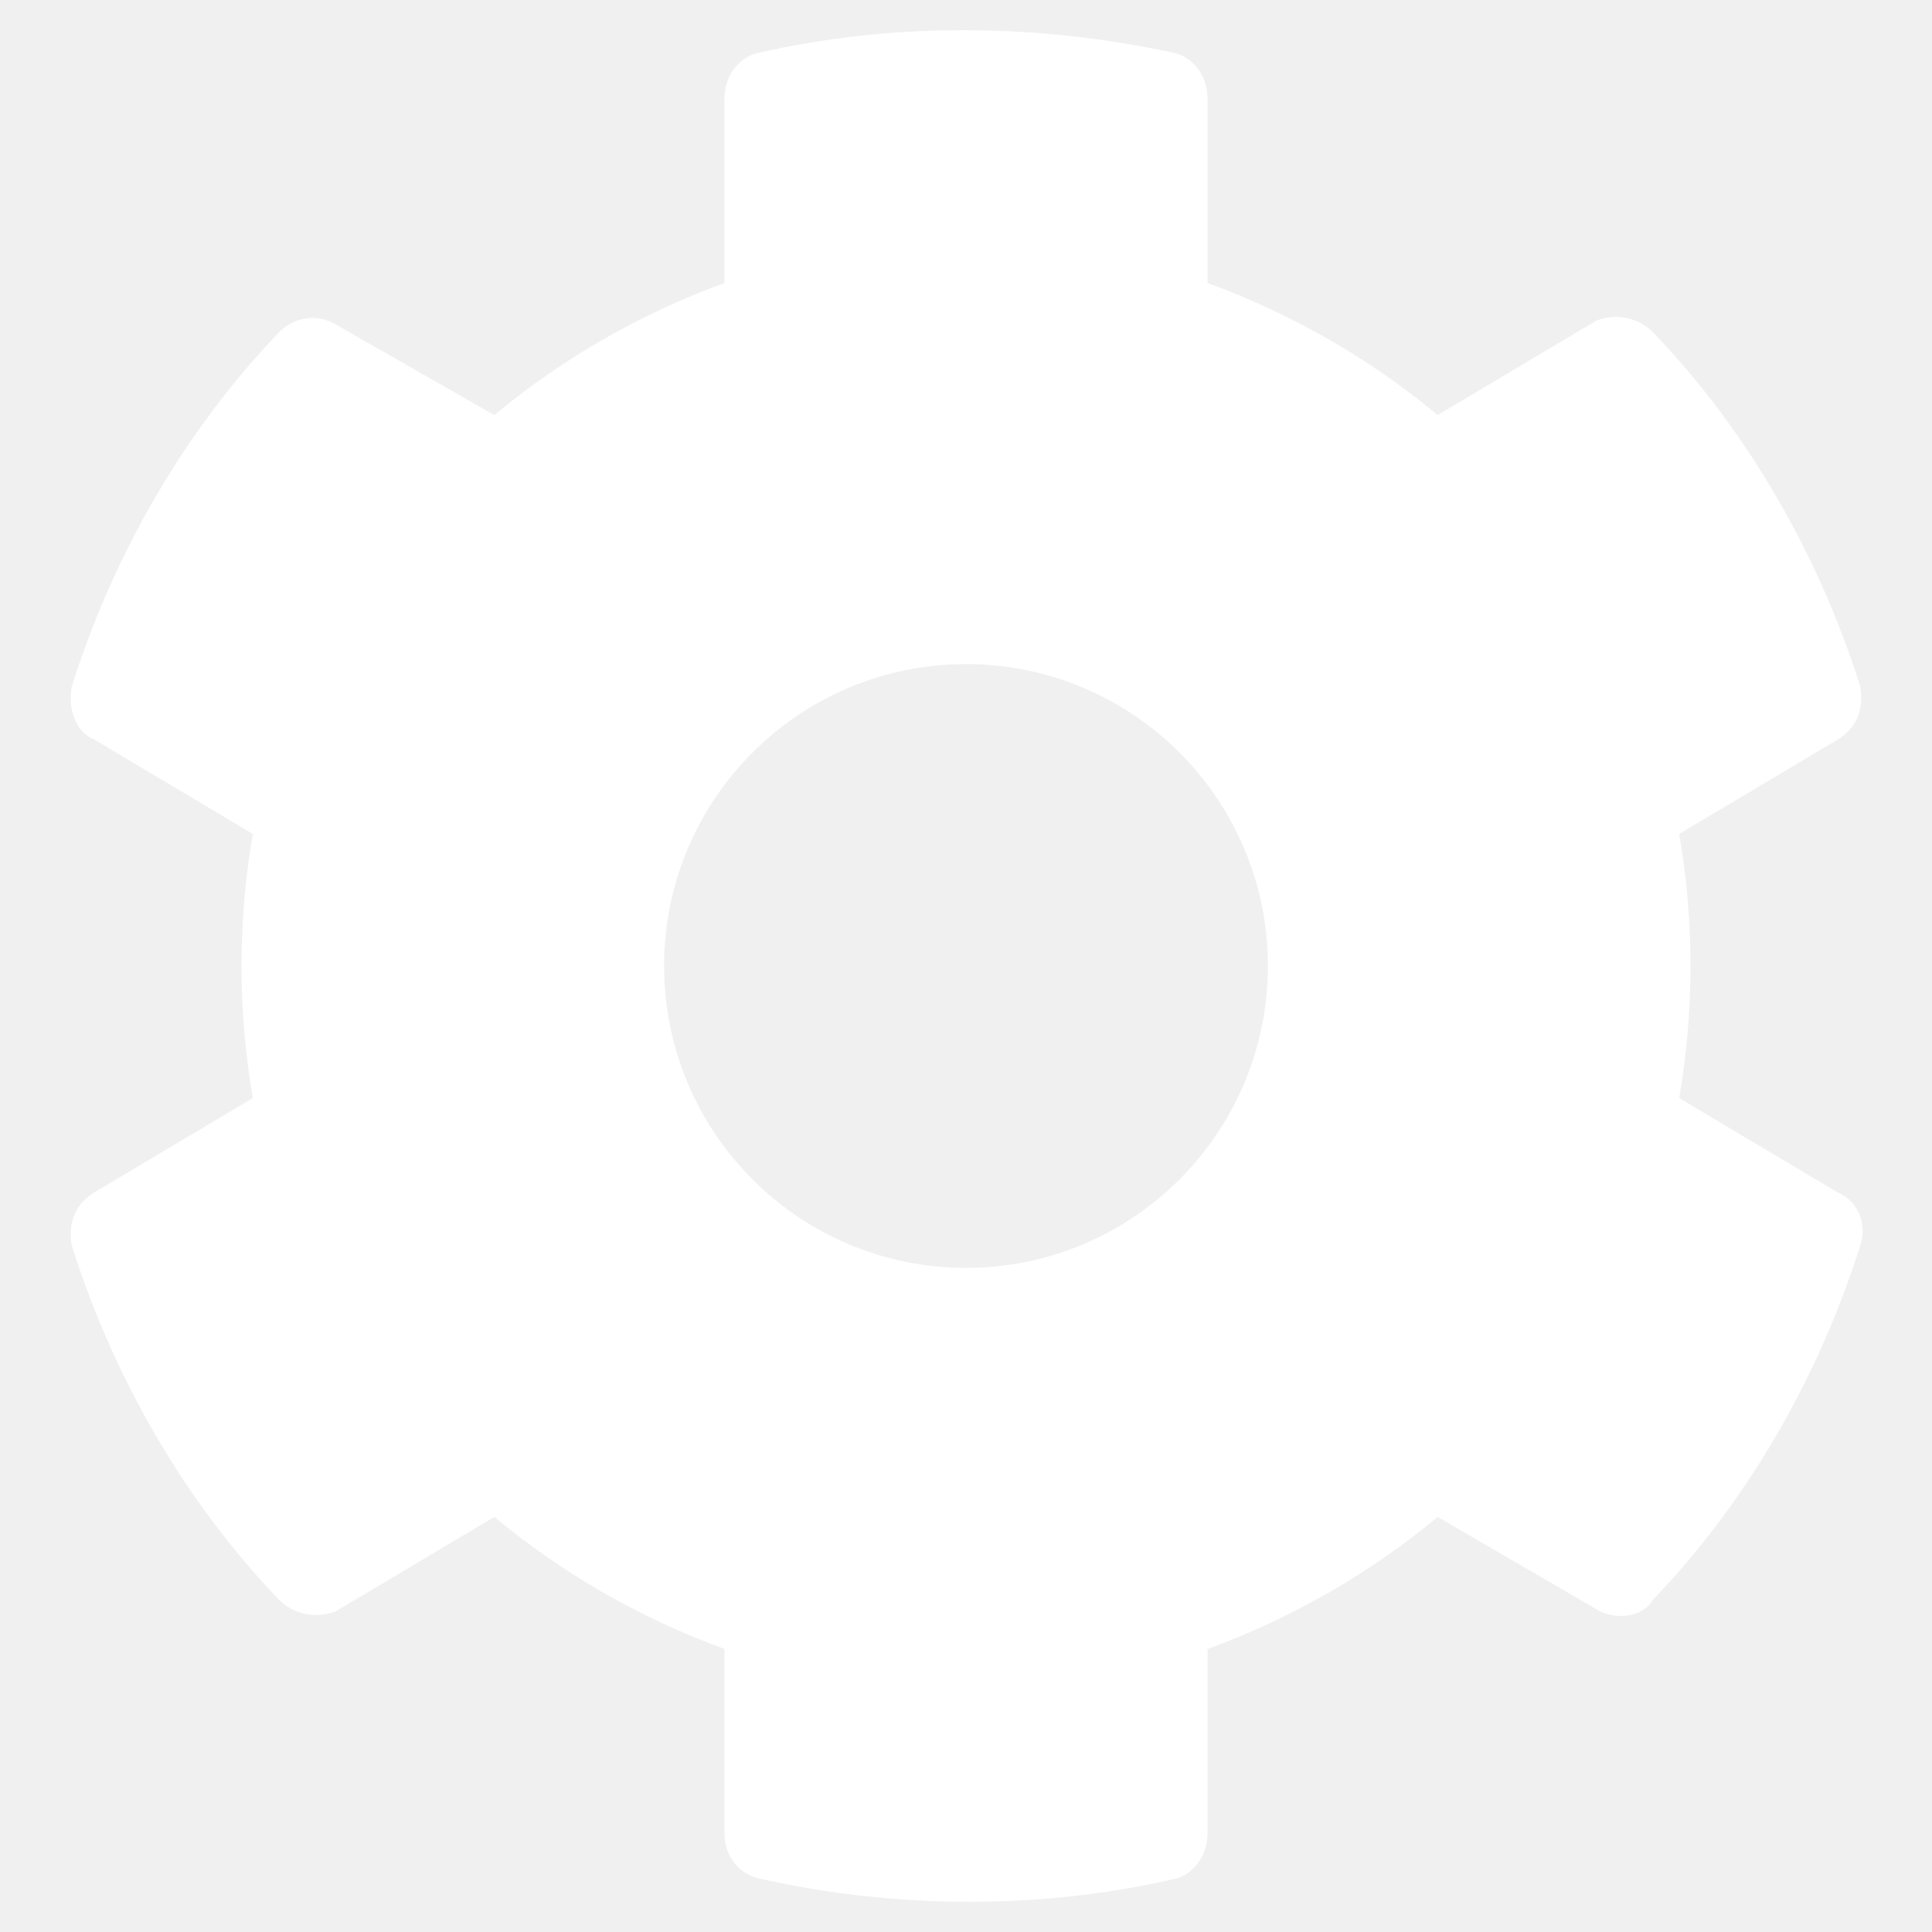
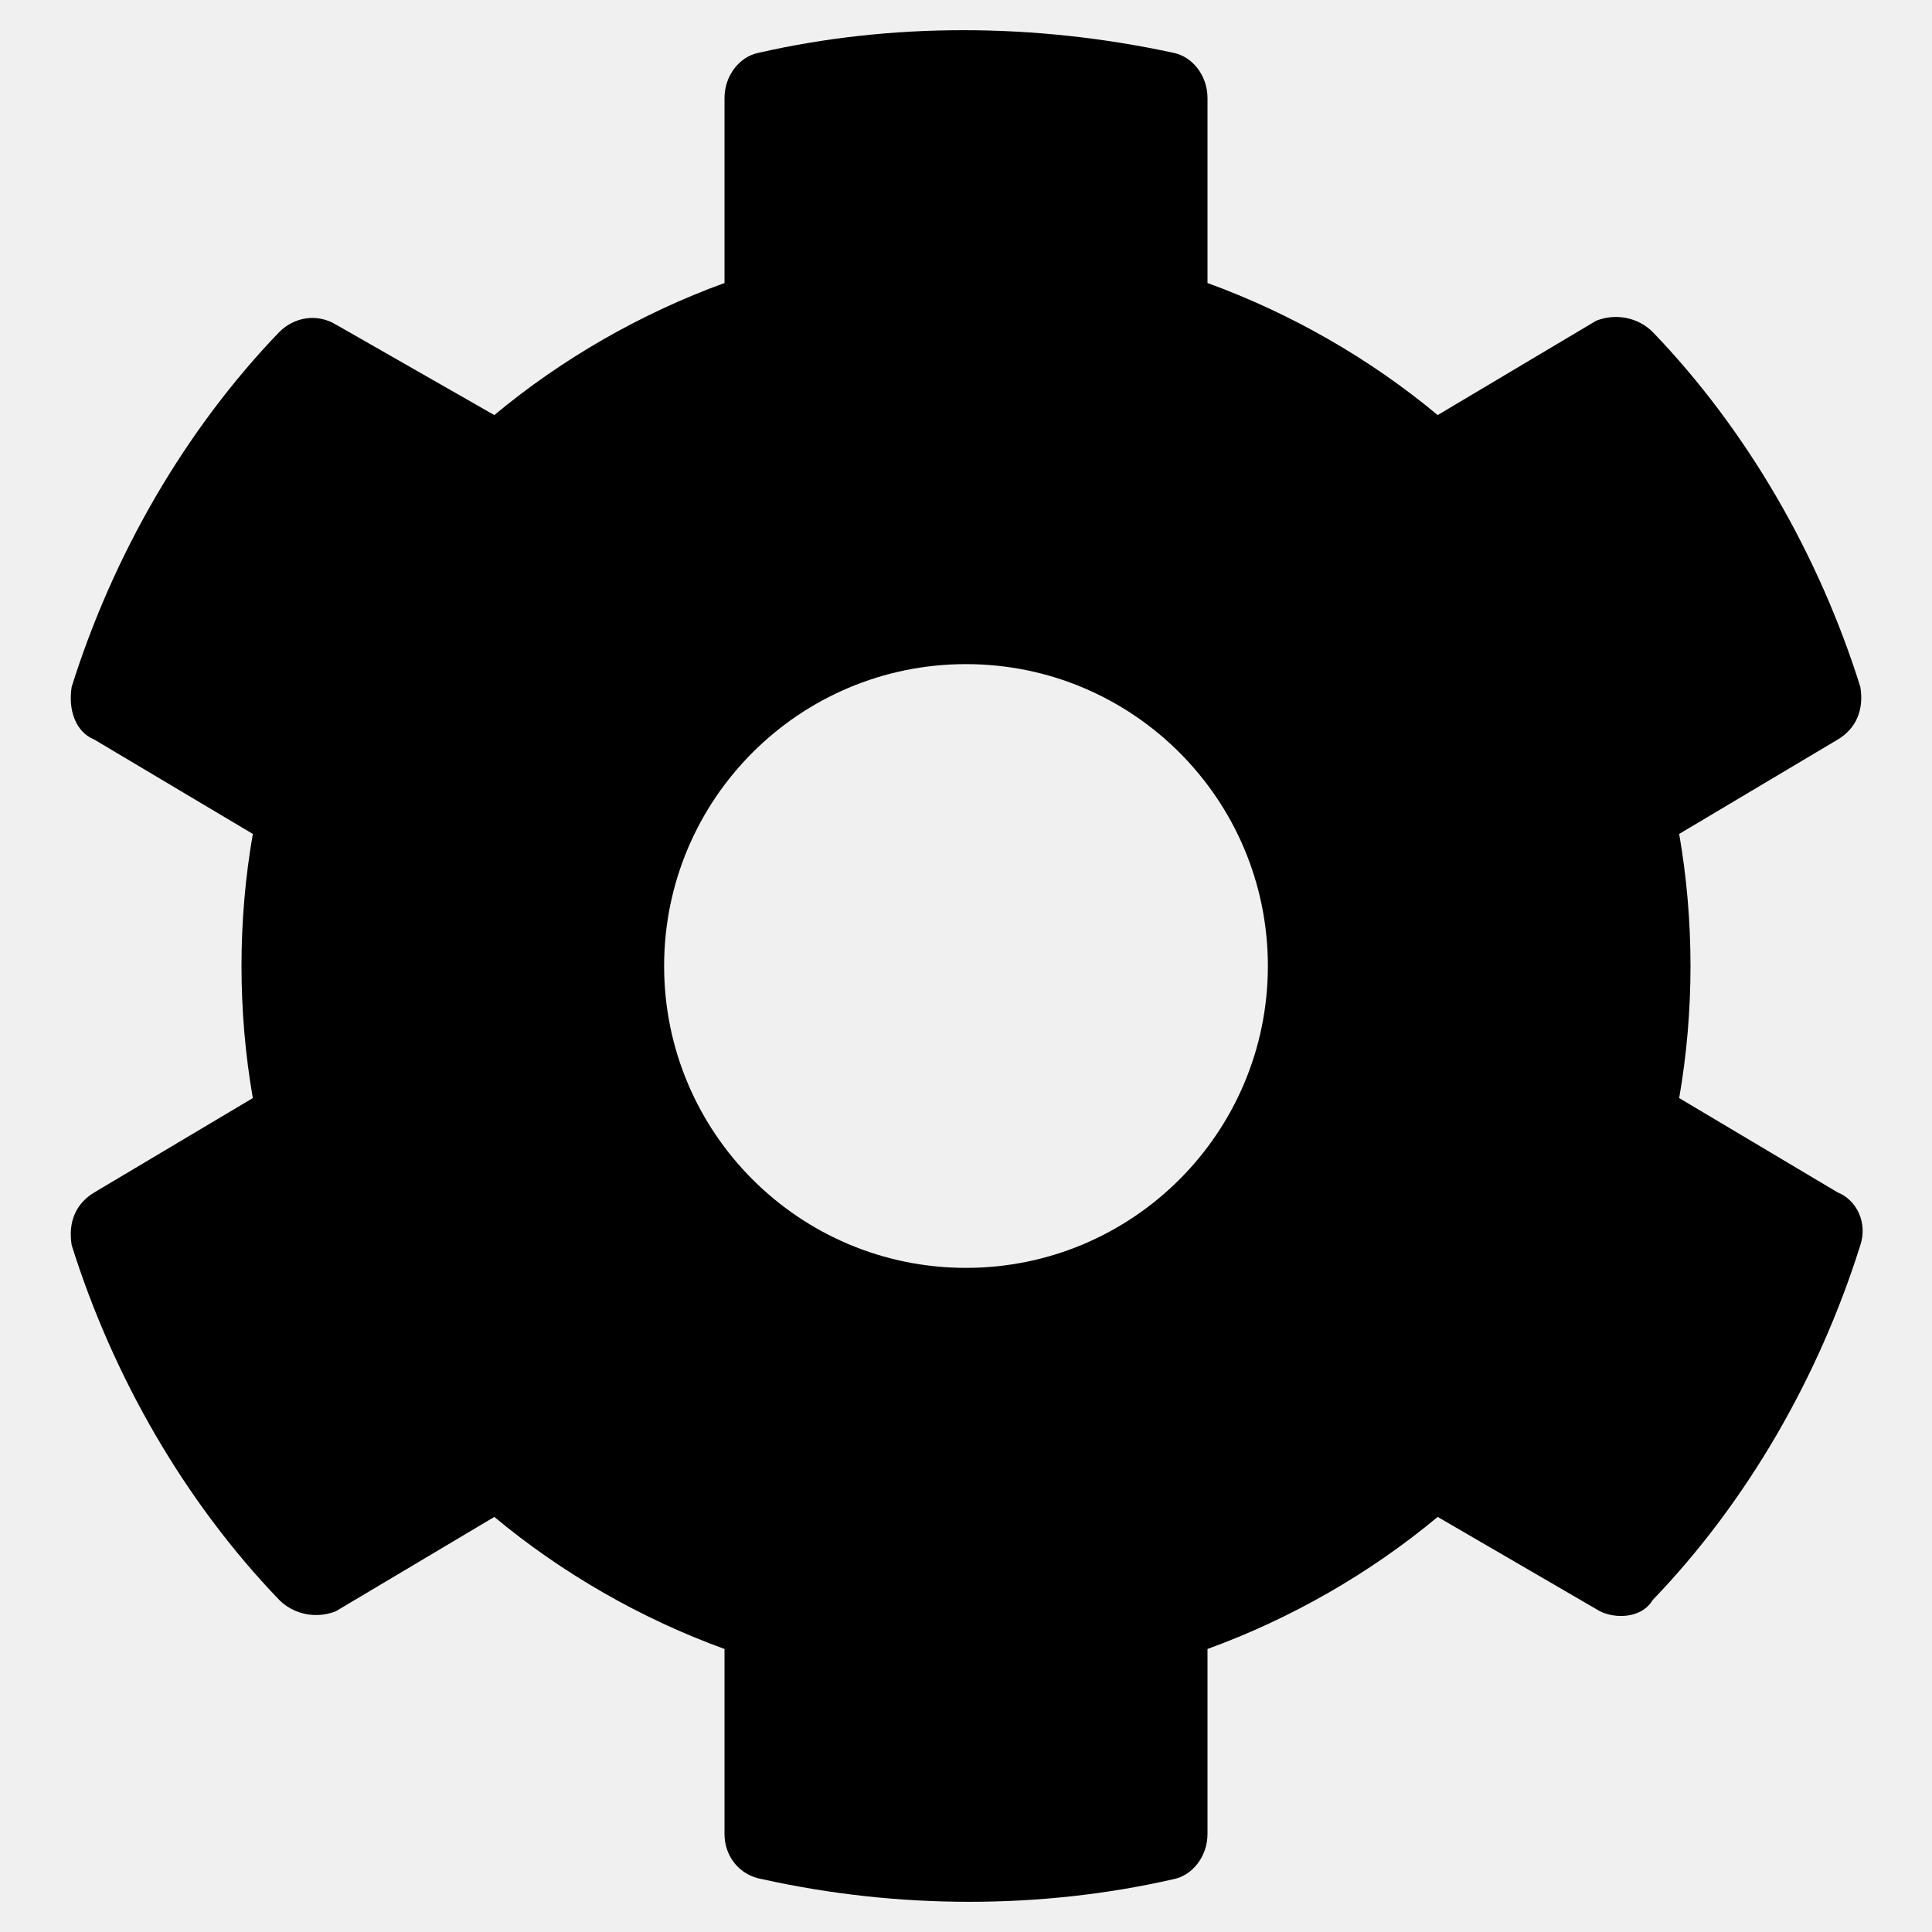
<svg xmlns="http://www.w3.org/2000/svg" viewBox="0 0 512 512">
-   <path fill="#fff" d="M487 316l-42-25c4-23 4-47 0-70l42-25c5-3 7-8 6-14-11-35-30-68-55-94-4-4-10-5-15-3l-42 25c-18-15-39-27-61-35V26c0-6-4-11-9-12-37-8-75-8-110 0-5 1-9 6-9 12v49c-22 8-43 20-61 35L89 86c-5-3-11-2-15 2-25 26-44 59-55 94-1 6 1 12 6 14l42 25c-4 23-4 47 0 70l-42 25c-5 3-7 8-6 14 11 35 30 68 55 94 4 4 10 5 15 3l42-25c18 15 39 27 61 35v49c0 6 4 11 10 12 36 8 74 8 109 0 5-1 9-6 9-12v-49c22-8 43-20 61-35l43 25c4 2 11 2 14-3 25-26 44-59 55-94 2-6-1-12-6-14zm-231 20a80 80 0 110-160 80 80 0 010 160z" />
+   <path d="M487 316l-42-25c4-23 4-47 0-70l42-25c5-3 7-8 6-14-11-35-30-68-55-94-4-4-10-5-15-3l-42 25c-18-15-39-27-61-35V26c0-6-4-11-9-12-37-8-75-8-110 0-5 1-9 6-9 12v49c-22 8-43 20-61 35L89 86c-5-3-11-2-15 2-25 26-44 59-55 94-1 6 1 12 6 14l42 25c-4 23-4 47 0 70l-42 25c-5 3-7 8-6 14 11 35 30 68 55 94 4 4 10 5 15 3l42-25c18 15 39 27 61 35v49c0 6 4 11 10 12 36 8 74 8 109 0 5-1 9-6 9-12v-49c22-8 43-20 61-35l43 25c4 2 11 2 14-3 25-26 44-59 55-94 2-6-1-12-6-14zm-231 20a80 80 0 110-160 80 80 0 010 160z" />
</svg>
